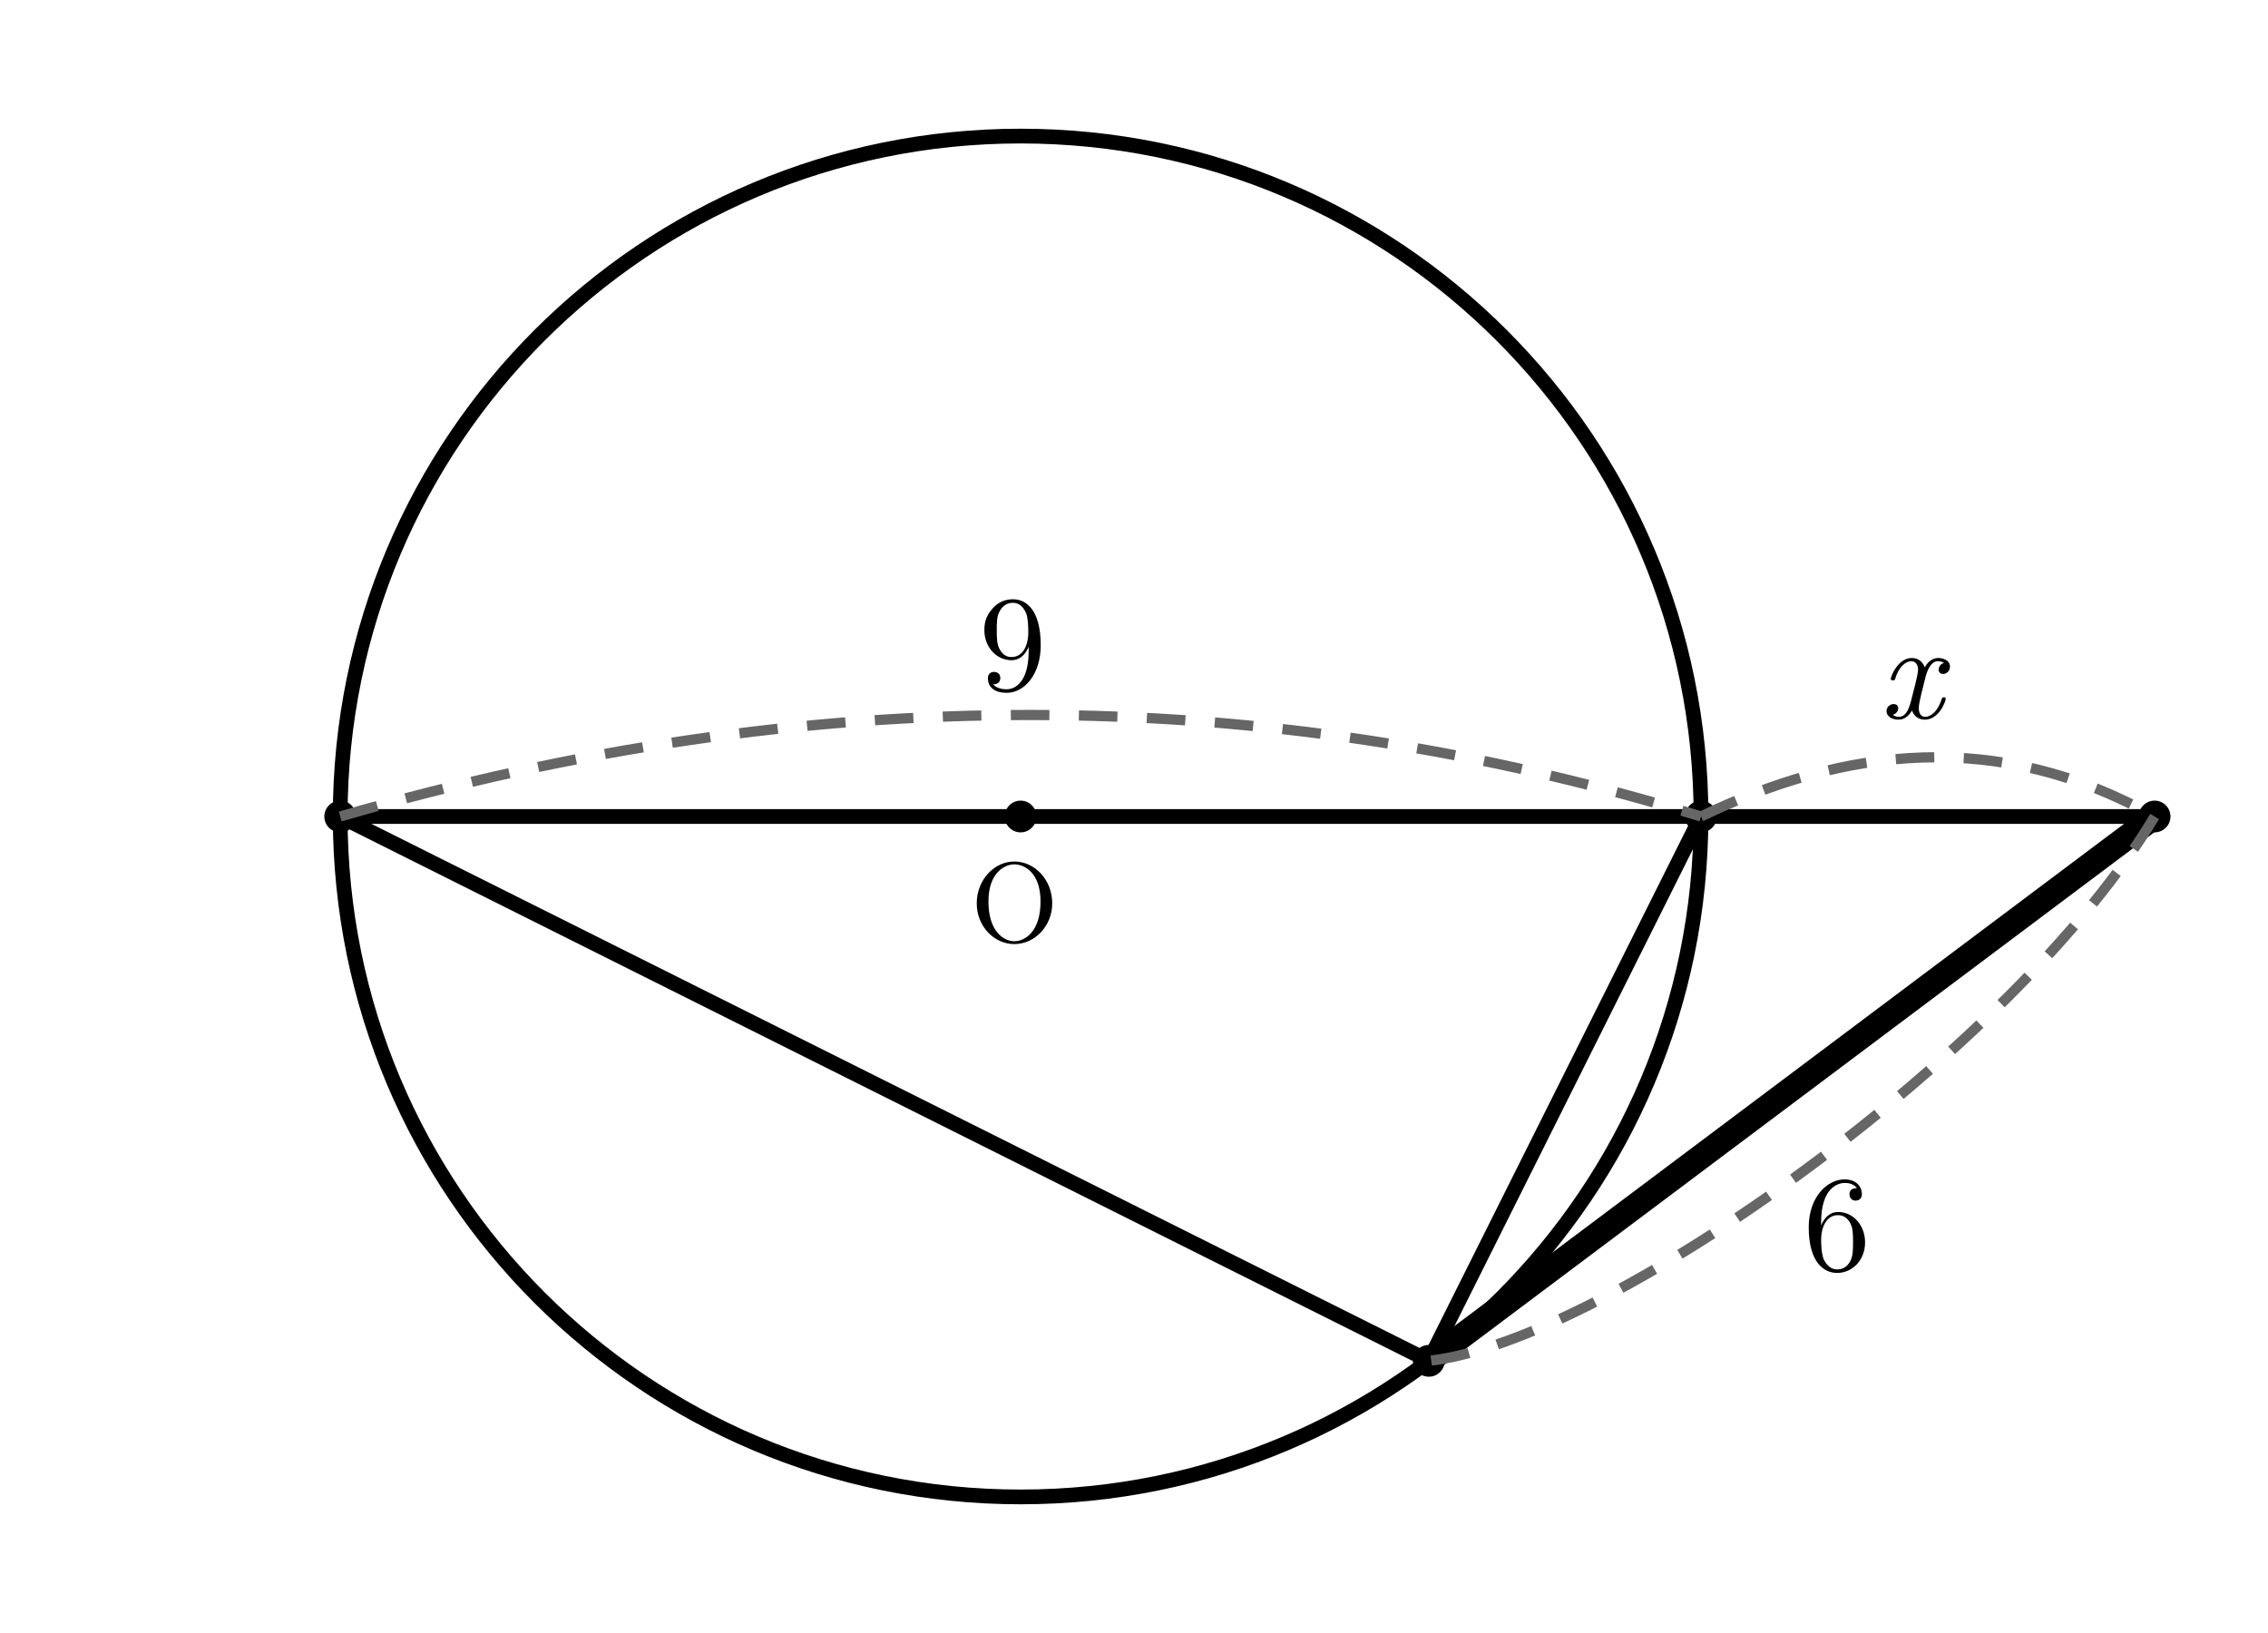
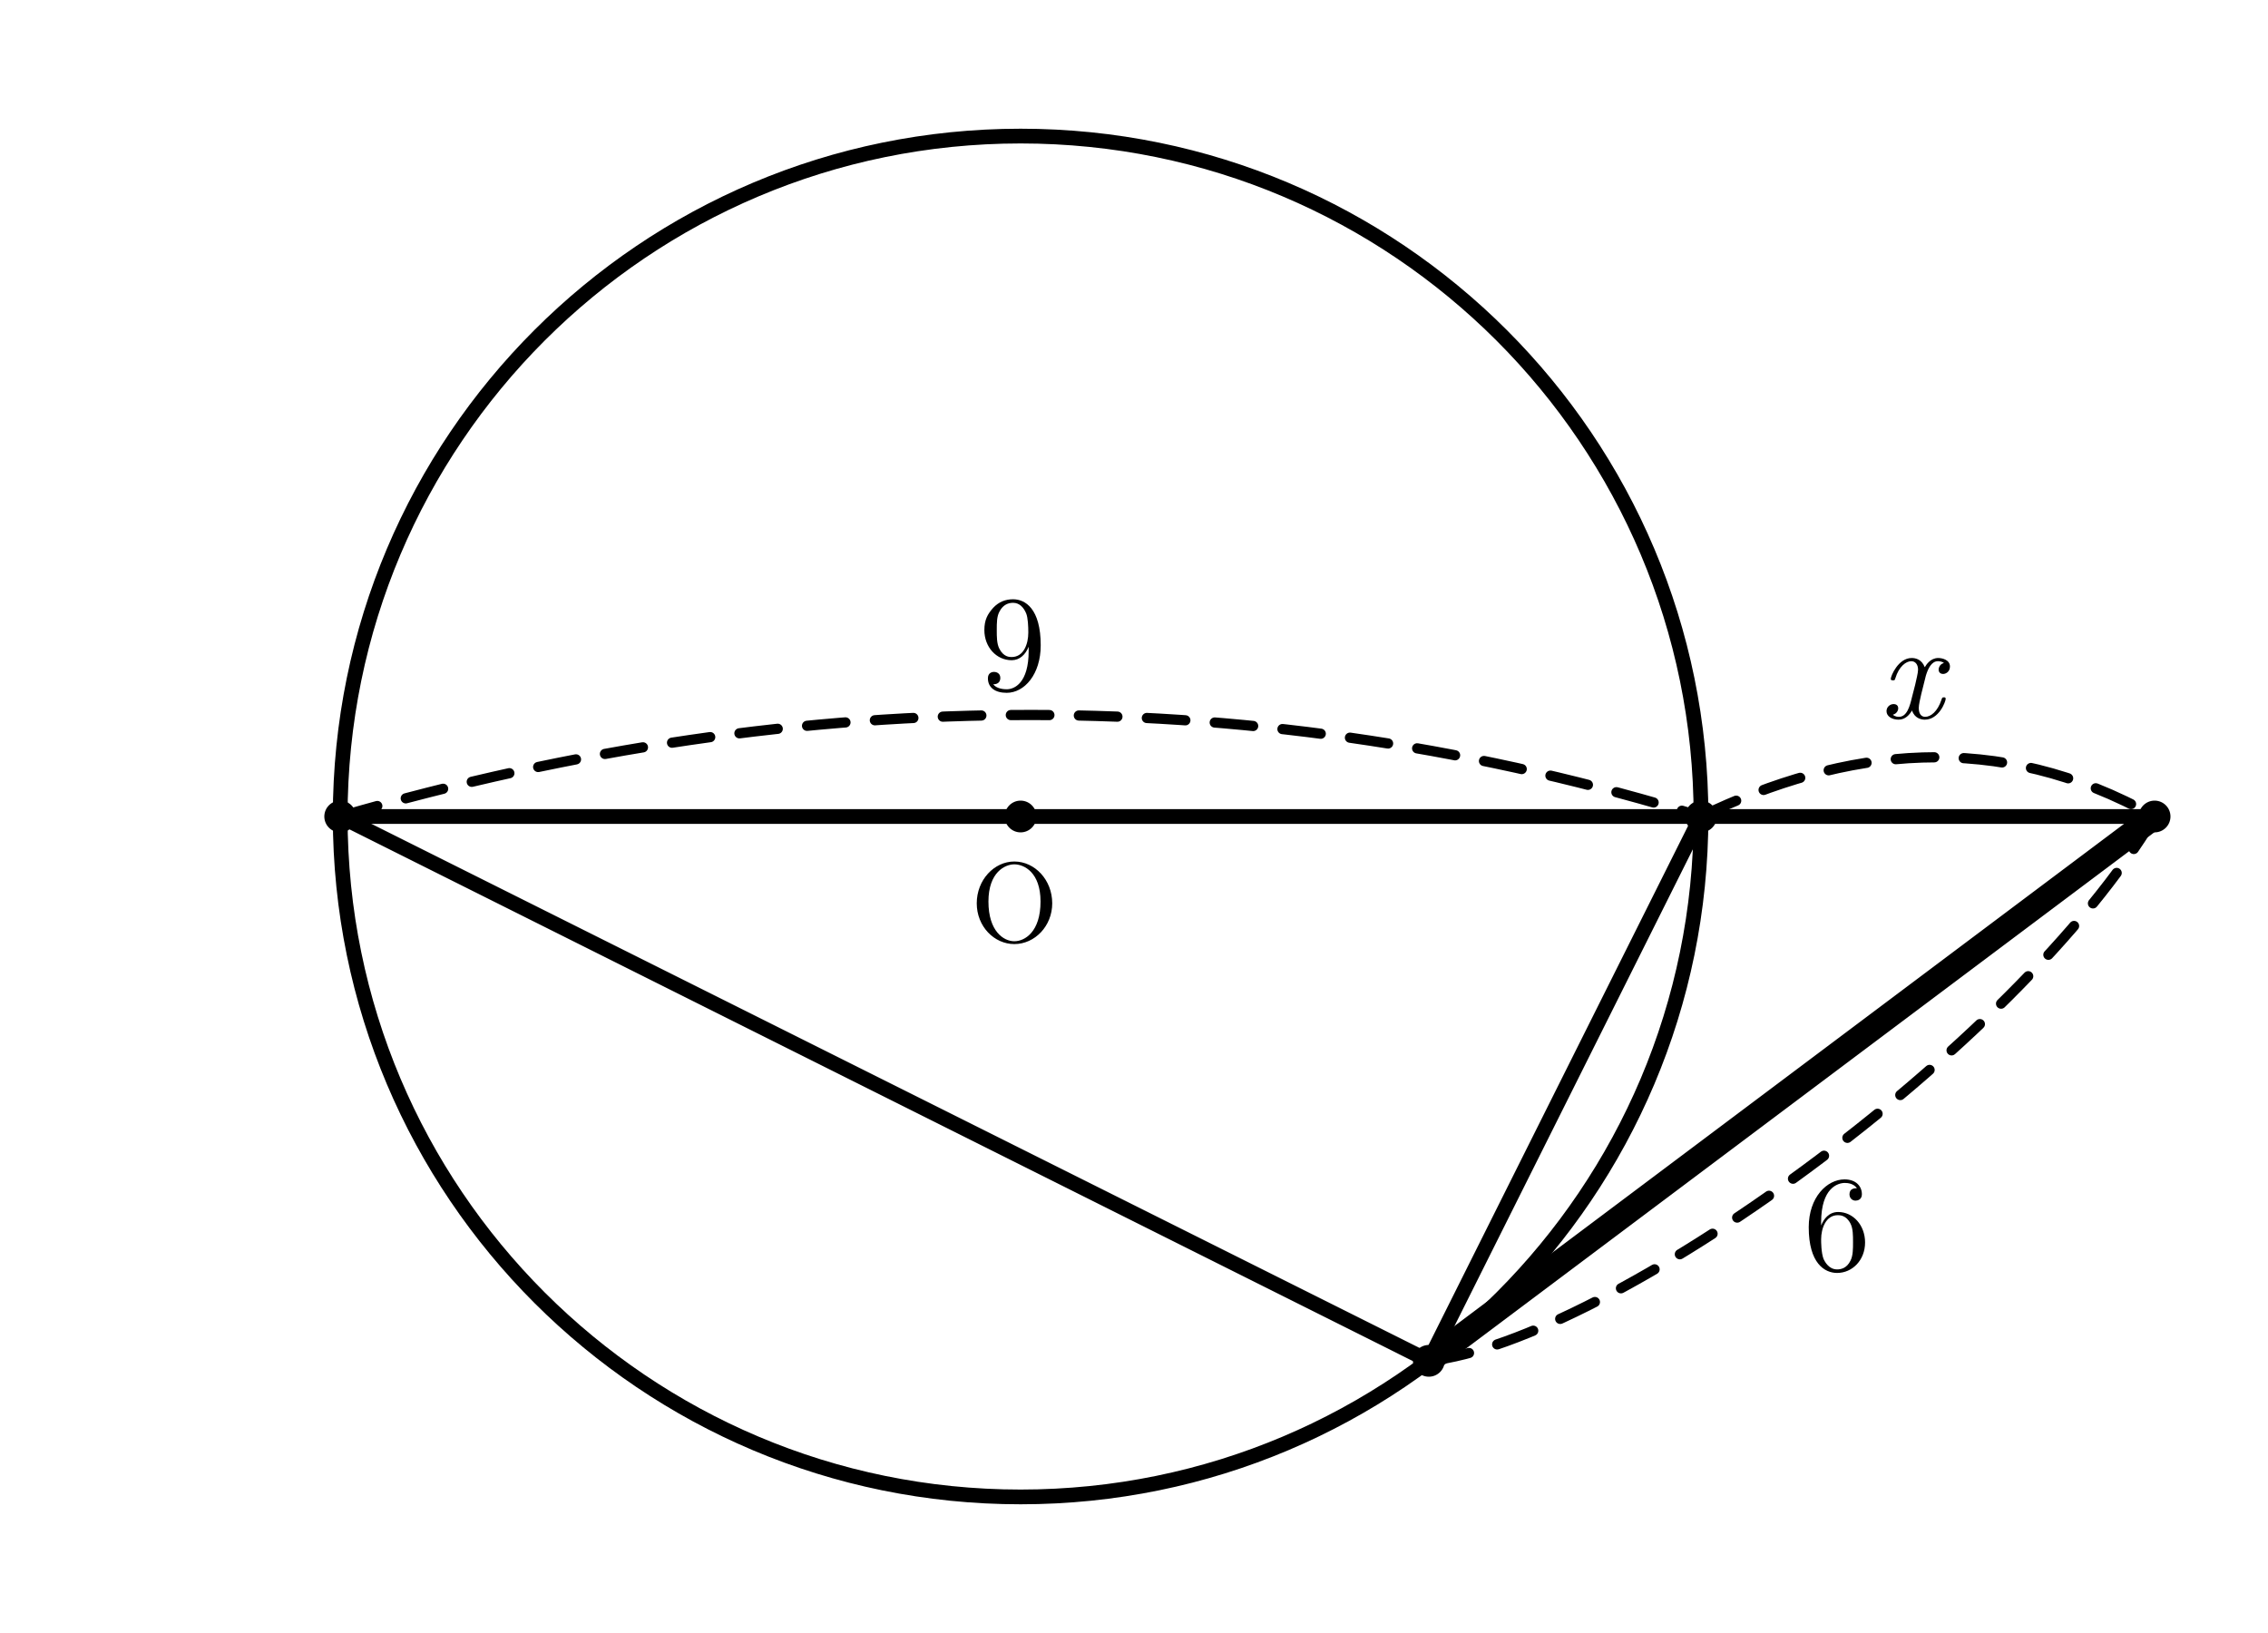
<svg xmlns="http://www.w3.org/2000/svg" width="100mm" height="72mm" viewBox="5 4 100 72" version="1.1" id="svg40">
  <defs id="defs44" />
  <style id="style2">
.main{fill:none;stroke:#000;stroke-width:.65;stroke-linecap:round;stroke-linejoin:round}
.tangent{fill:none;stroke:#000;stroke-width:1.1;stroke-linecap:round}
- .dim{fill:none;stroke:#666;stroke-width:.45;stroke-dasharray:1.7 1.3}
+ .dim{fill:none;stroke:#000;stroke-width:.45;stroke-dasharray:1.7 1.3;stroke-linecap:round}
.right{fill:none;stroke:#000;stroke-width:.5}
.point{fill:#000}
.number,.unknown,.label{fill:#000;font-family:"CMU Serif","Latin Modern Roman","Times New Roman",serif}
.number,.unknown{font-size:6px}
.unknown{font-style:italic}
.label{font-size:5px}
</style>
  <circle class="main" cx="50" cy="40" r="30" id="circle4" />
  <line class="tangent" x1="100" y1="40" x2="68" y2="64" id="line6" />
  <line class="main" x1="100" y1="40" x2="20" y2="40" id="line8" />
  <line class="main" x1="68" y1="64" x2="80" y2="40" id="line10" />
  <line class="main" x1="68" y1="64" x2="20" y2="40" id="line12" />
  <circle class="point" cx="100" cy="40" r=".7" id="circle18" />
  <circle class="point" cx="68" cy="64" r=".7" id="circle20" />
  <circle class="point" cx="80" cy="40" r=".7" id="circle22" />
  <circle class="point" cx="20" cy="40" r=".7" id="circle24" />
  <circle class="point" cx="50" cy="40" r=".7" id="circle26" />
  <text class="label" x="49.731" y="45.519" text-anchor="middle" id="text28">O</text>
  <text class="number" x="86" y="60" text-anchor="middle" id="text30">6</text>
  <path class="dim" d="m 80,40 c 6.314,-3.041 13.064,-3.897 20,0" id="path32" />
-   <path class="dim" d="M 100,40 C 93.92,50.215 75.91,63.145 68,64" id="path32-3" style="fill:none;stroke:#666666;stroke-width:0.45;stroke-dasharray:1.7, 1.3" />
+   <path class="dim" d="M 100,40 C 93.92,50.215 75.91,63.145 68,64" id="path32-3" style="fill:none;stroke:#000000;stroke-width:0.45;stroke-dasharray:1.7, 1.3;stroke-linecap:round" />
  <text class="unknown" x="89.261" y="35.667" text-anchor="middle" id="text34">x</text>
  <path class="dim" d="m 20,40 c 20.694,-6.009 40.711,-5.927 60,0" id="path36" />
  <text class="number" x="49.651" y="34.42" text-anchor="middle" id="text38">9</text>
</svg>
